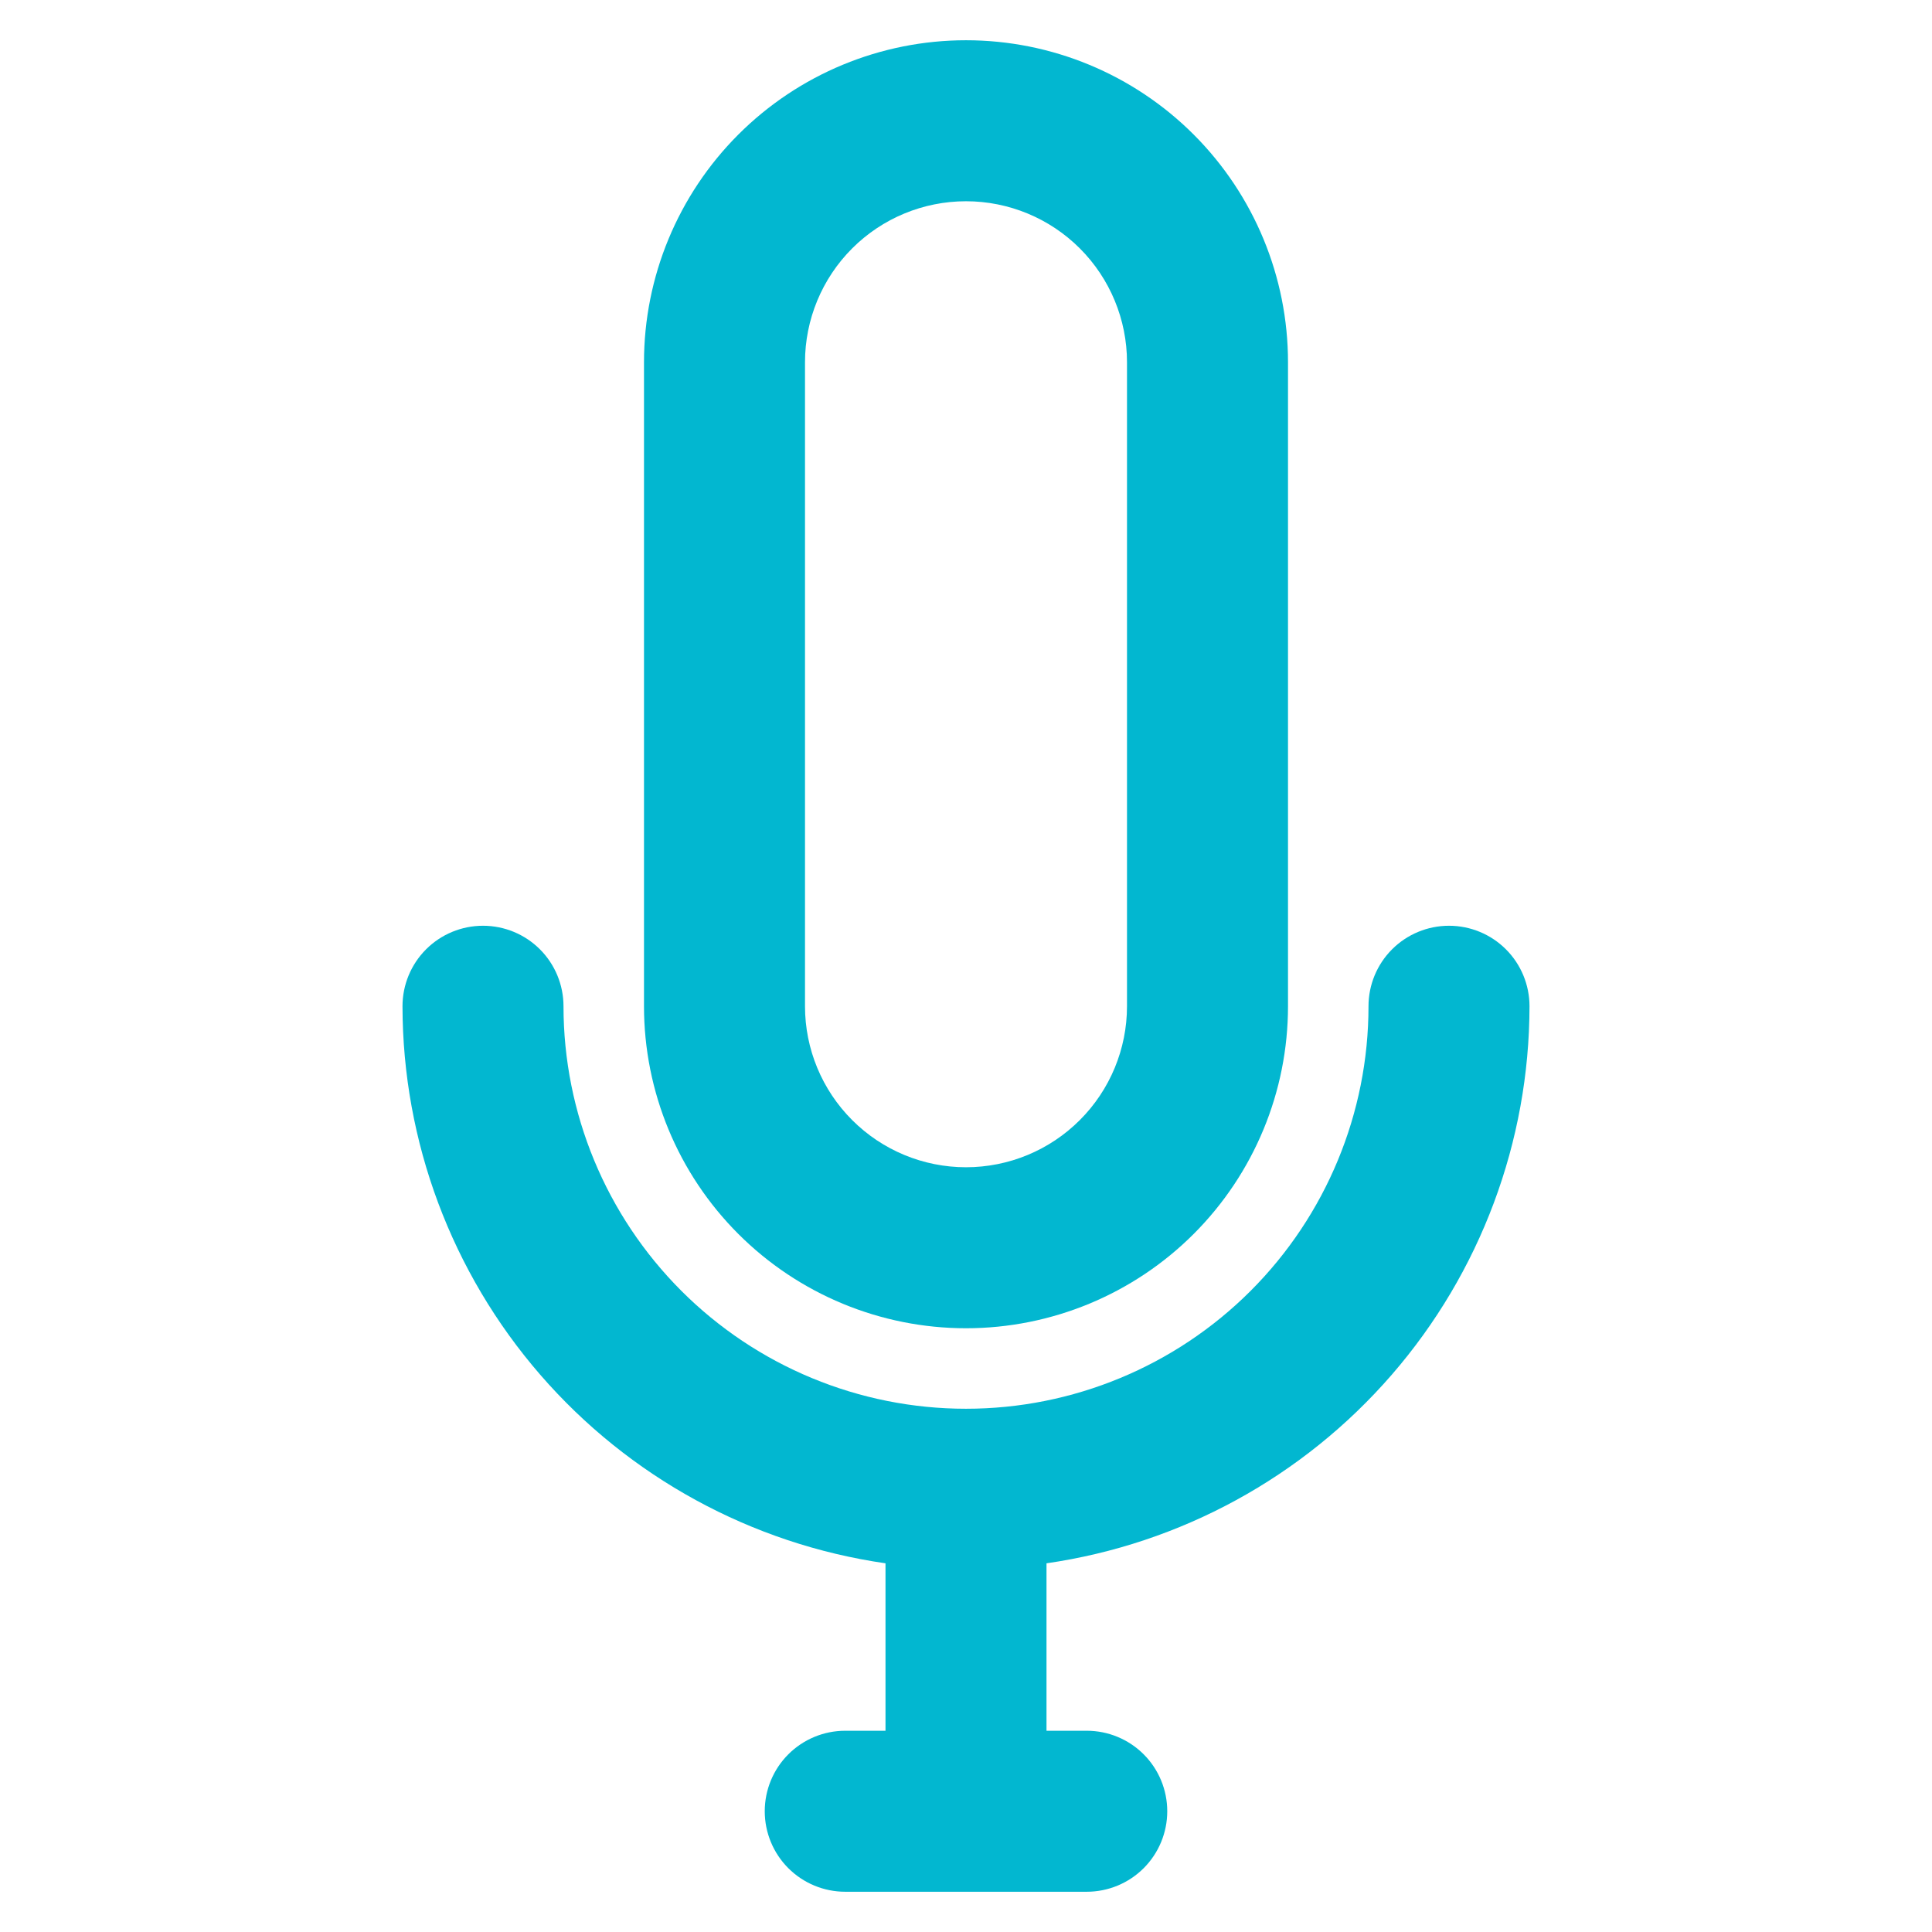
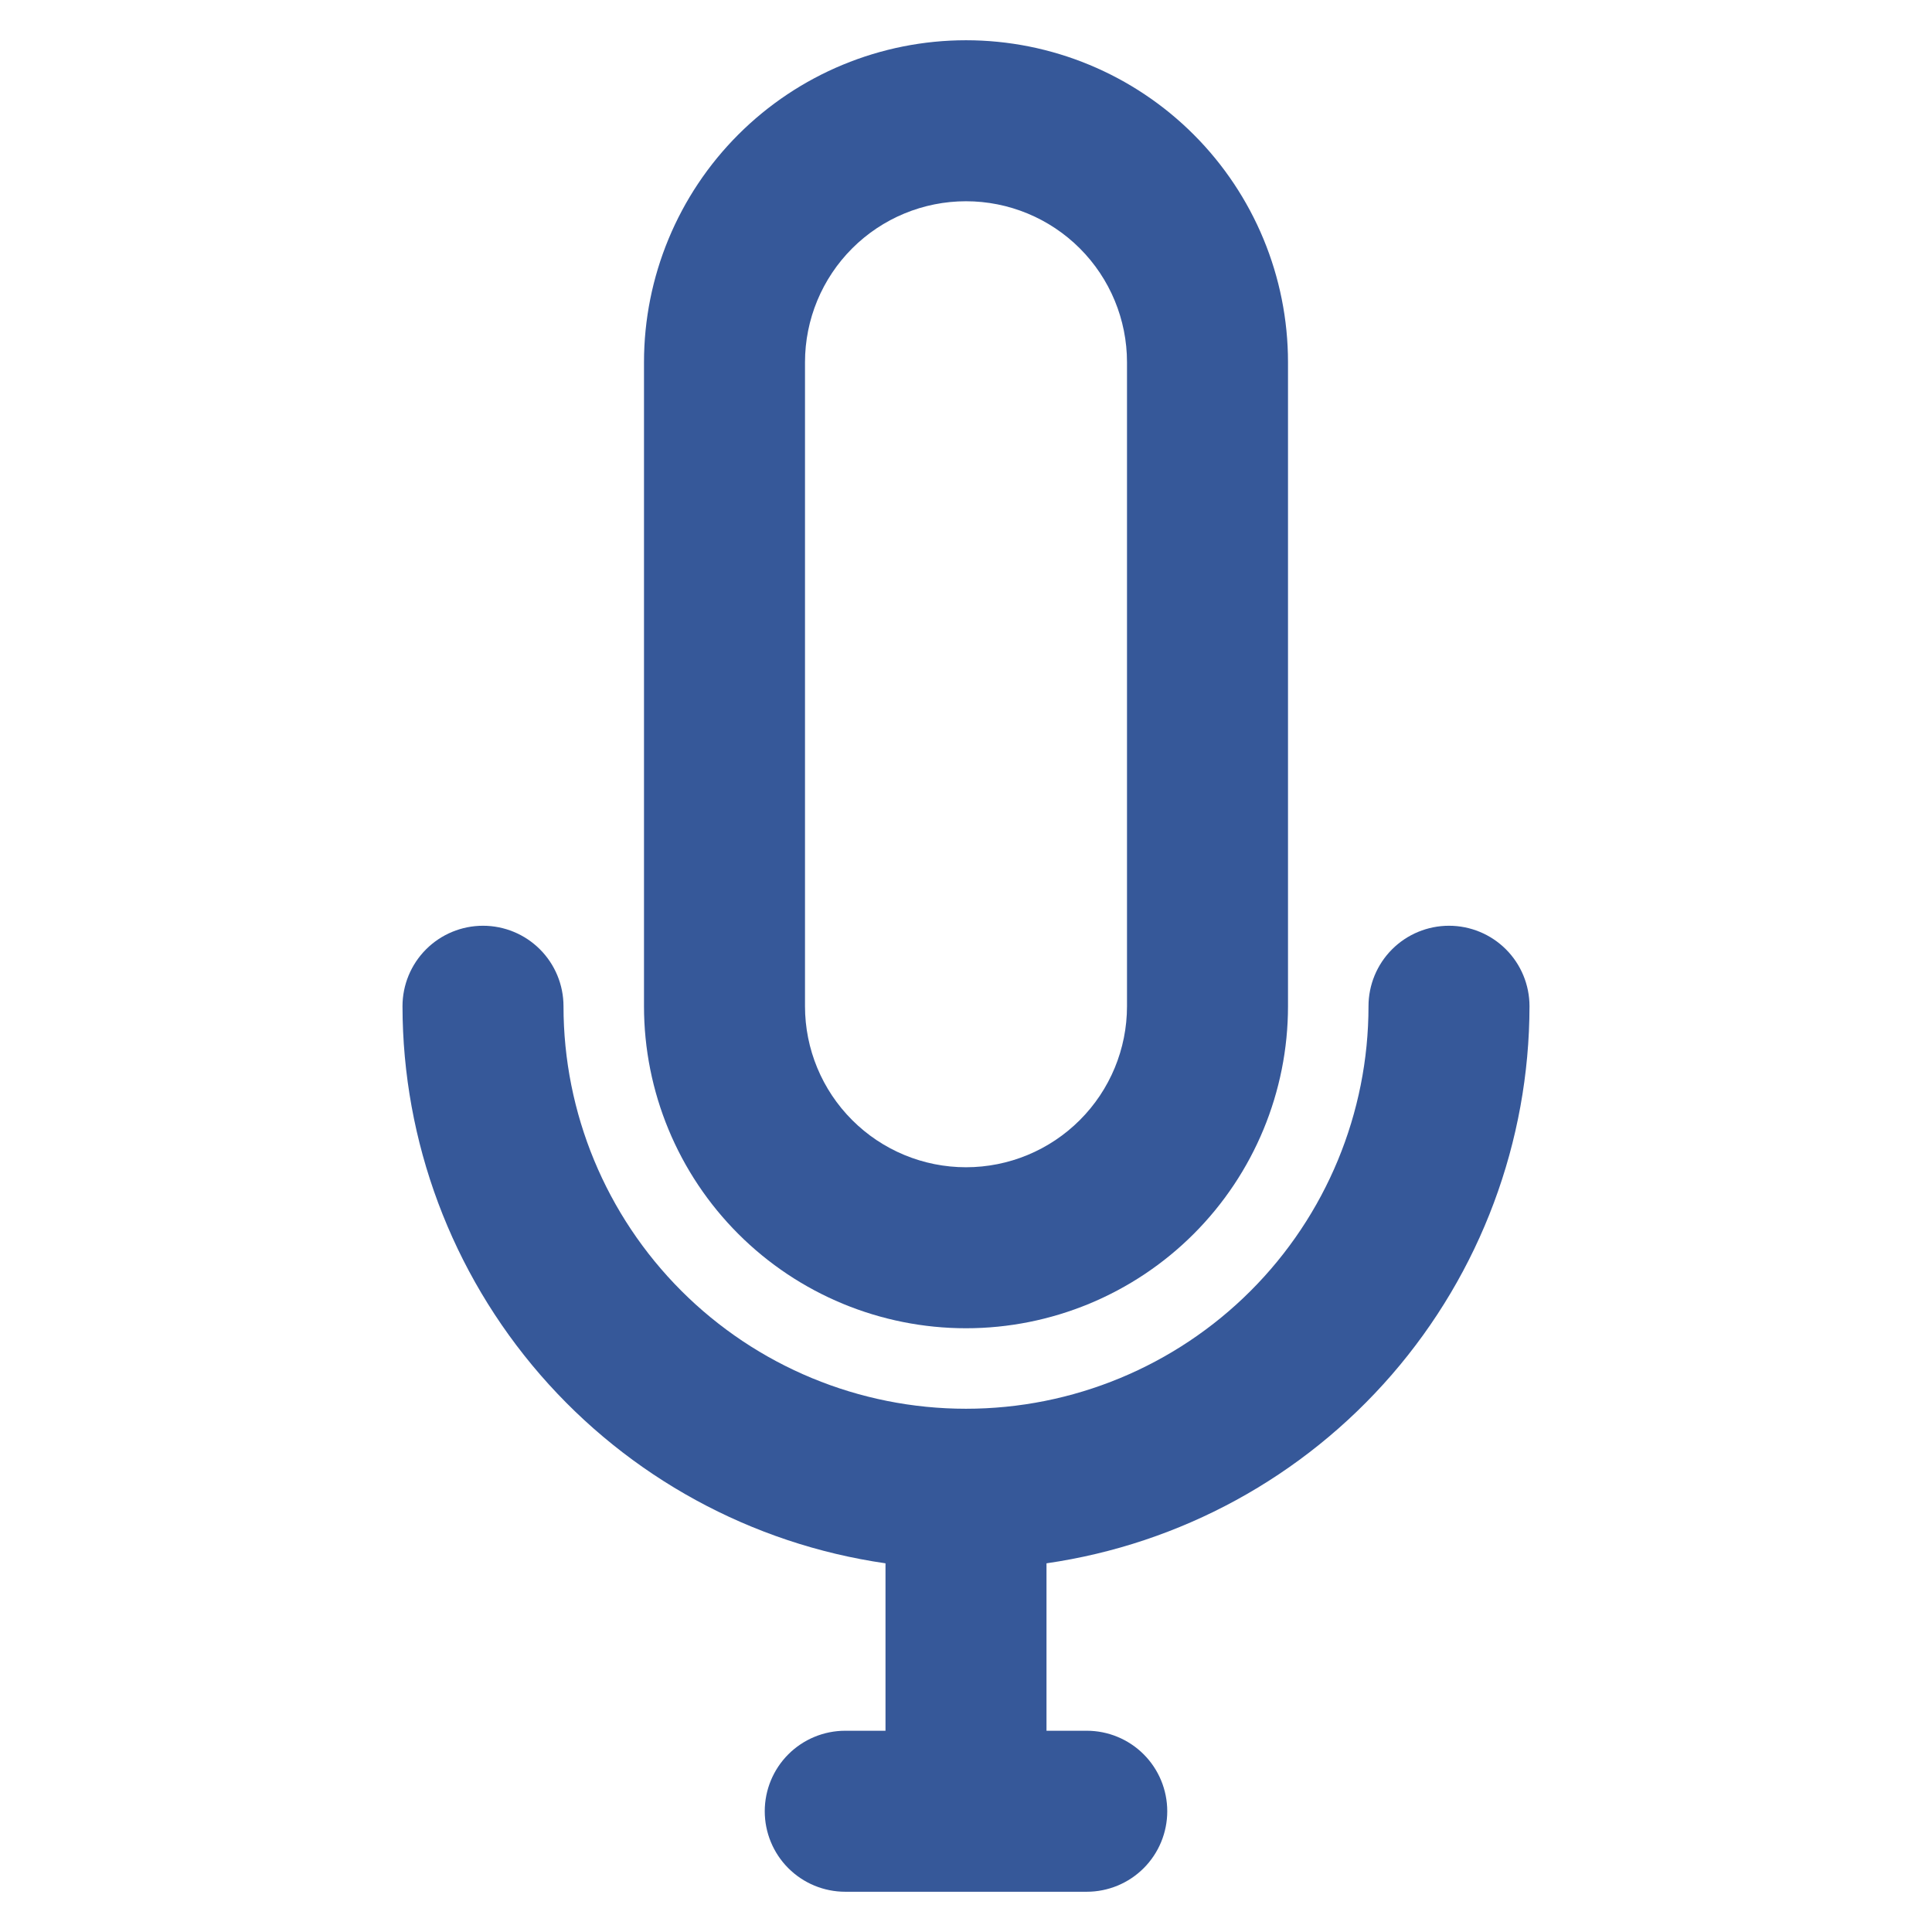
<svg xmlns="http://www.w3.org/2000/svg" width="60" height="60" viewBox="0 0 60 60" fill="none">
-   <path d="M30 41.25C32.652 41.25 35.196 40.196 37.071 38.321C38.946 36.446 40 33.902 40 31.25V11.25C40 8.598 38.946 6.054 37.071 4.179C35.196 2.304 32.652 1.25 30 1.25C27.348 1.25 24.804 2.304 22.929 4.179C21.054 6.054 20 8.598 20 11.25V31.25C20 33.902 21.054 36.446 22.929 38.321C24.804 40.196 27.348 41.25 30 41.25ZM25 11.25C25 9.924 25.527 8.652 26.465 7.714C27.402 6.777 28.674 6.25 30 6.25C31.326 6.25 32.598 6.777 33.535 7.714C34.473 8.652 35 9.924 35 11.25V31.25C35 32.576 34.473 33.848 33.535 34.785C32.598 35.723 31.326 36.25 30 36.25C28.674 36.25 27.402 35.723 26.465 34.785C25.527 33.848 25 32.576 25 31.25V11.25Z" fill="#02B7D0" />
-   <path d="M47.5 31.25C47.5 30.587 47.237 29.951 46.768 29.482C46.299 29.013 45.663 28.75 45 28.75C44.337 28.75 43.701 29.013 43.232 29.482C42.763 29.951 42.5 30.587 42.5 31.25C42.5 34.565 41.183 37.745 38.839 40.089C36.495 42.433 33.315 43.75 30 43.75C26.685 43.75 23.505 42.433 21.161 40.089C18.817 37.745 17.5 34.565 17.5 31.25C17.5 30.587 17.237 29.951 16.768 29.482C16.299 29.013 15.663 28.75 15 28.75C14.337 28.75 13.701 29.013 13.232 29.482C12.763 29.951 12.5 30.587 12.5 31.25C12.505 35.455 14.024 39.517 16.778 42.694C19.532 45.87 23.338 47.949 27.5 48.55V53.75H26.25C25.587 53.75 24.951 54.013 24.482 54.482C24.013 54.951 23.75 55.587 23.75 56.25C23.75 56.913 24.013 57.549 24.482 58.018C24.951 58.487 25.587 58.75 26.25 58.75H33.75C34.413 58.75 35.049 58.487 35.518 58.018C35.987 57.549 36.25 56.913 36.25 56.25C36.25 55.587 35.987 54.951 35.518 54.482C35.049 54.013 34.413 53.75 33.75 53.75H32.5V48.55C36.661 47.949 40.468 45.87 43.222 42.694C45.977 39.517 47.495 35.455 47.5 31.25Z" fill="#02B7D0" />
+   <path d="M30 41.25C32.652 41.25 35.196 40.196 37.071 38.321C38.946 36.446 40 33.902 40 31.25V11.25C40 8.598 38.946 6.054 37.071 4.179C35.196 2.304 32.652 1.25 30 1.25C27.348 1.25 24.804 2.304 22.929 4.179C21.054 6.054 20 8.598 20 11.25V31.25C20 33.902 21.054 36.446 22.929 38.321C24.804 40.196 27.348 41.25 30 41.25ZM25 11.25C25 9.924 25.527 8.652 26.465 7.714C27.402 6.777 28.674 6.25 30 6.25C31.326 6.25 32.598 6.777 33.535 7.714C34.473 8.652 35 9.924 35 11.25V31.25C35 32.576 34.473 33.848 33.535 34.785C32.598 35.723 31.326 36.25 30 36.25C28.674 36.25 27.402 35.723 26.465 34.785C25.527 33.848 25 32.576 25 31.25V11.25Z" fill="#365899" />
+   <path d="M47.5 31.25C47.5 30.587 47.237 29.951 46.768 29.482C46.299 29.013 45.663 28.75 45 28.75C44.337 28.75 43.701 29.013 43.232 29.482C42.763 29.951 42.5 30.587 42.5 31.25C42.5 34.565 41.183 37.745 38.839 40.089C36.495 42.433 33.315 43.75 30 43.75C26.685 43.75 23.505 42.433 21.161 40.089C18.817 37.745 17.5 34.565 17.5 31.25C17.5 30.587 17.237 29.951 16.768 29.482C16.299 29.013 15.663 28.75 15 28.75C14.337 28.75 13.701 29.013 13.232 29.482C12.763 29.951 12.5 30.587 12.5 31.25C12.505 35.455 14.024 39.517 16.778 42.694C19.532 45.87 23.338 47.949 27.5 48.55V53.75H26.25C25.587 53.75 24.951 54.013 24.482 54.482C24.013 54.951 23.75 55.587 23.75 56.25C23.75 56.913 24.013 57.549 24.482 58.018C24.951 58.487 25.587 58.75 26.25 58.75H33.75C34.413 58.75 35.049 58.487 35.518 58.018C35.987 57.549 36.25 56.913 36.25 56.25C36.25 55.587 35.987 54.951 35.518 54.482C35.049 54.013 34.413 53.75 33.75 53.75H32.5V48.55C36.661 47.949 40.468 45.87 43.222 42.694C45.977 39.517 47.495 35.455 47.5 31.25Z" fill="#365899" />
</svg>
